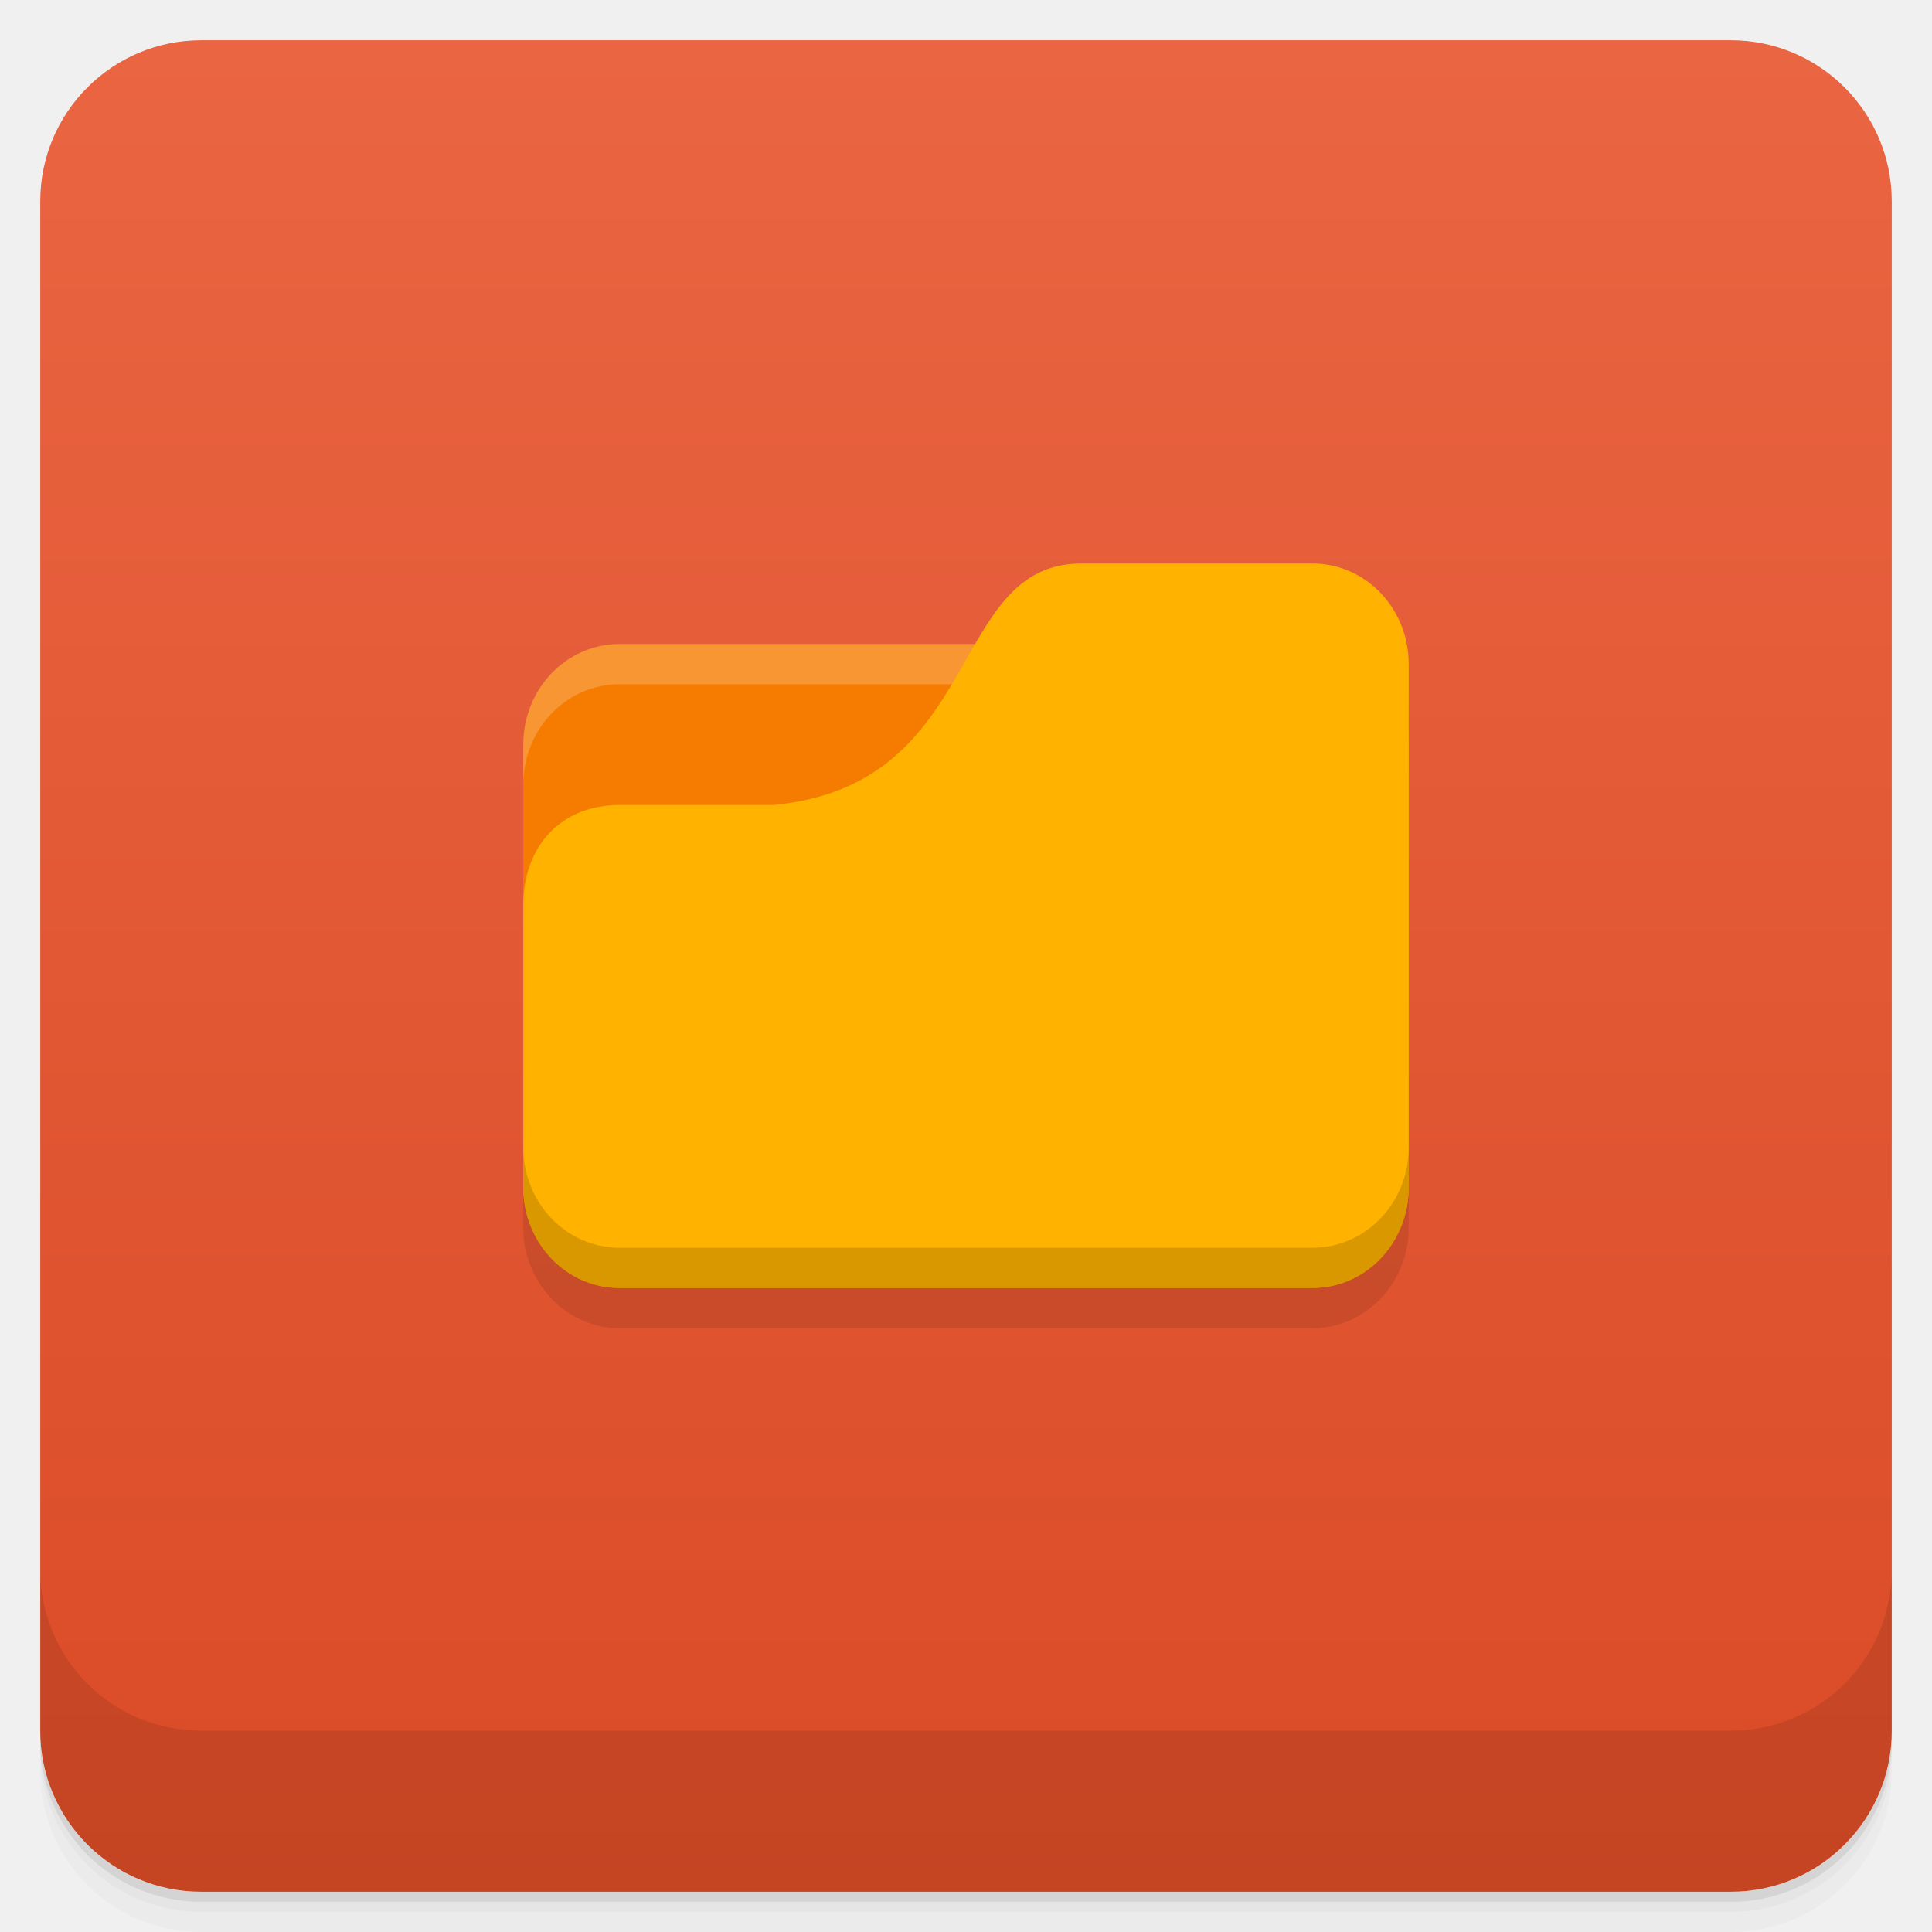
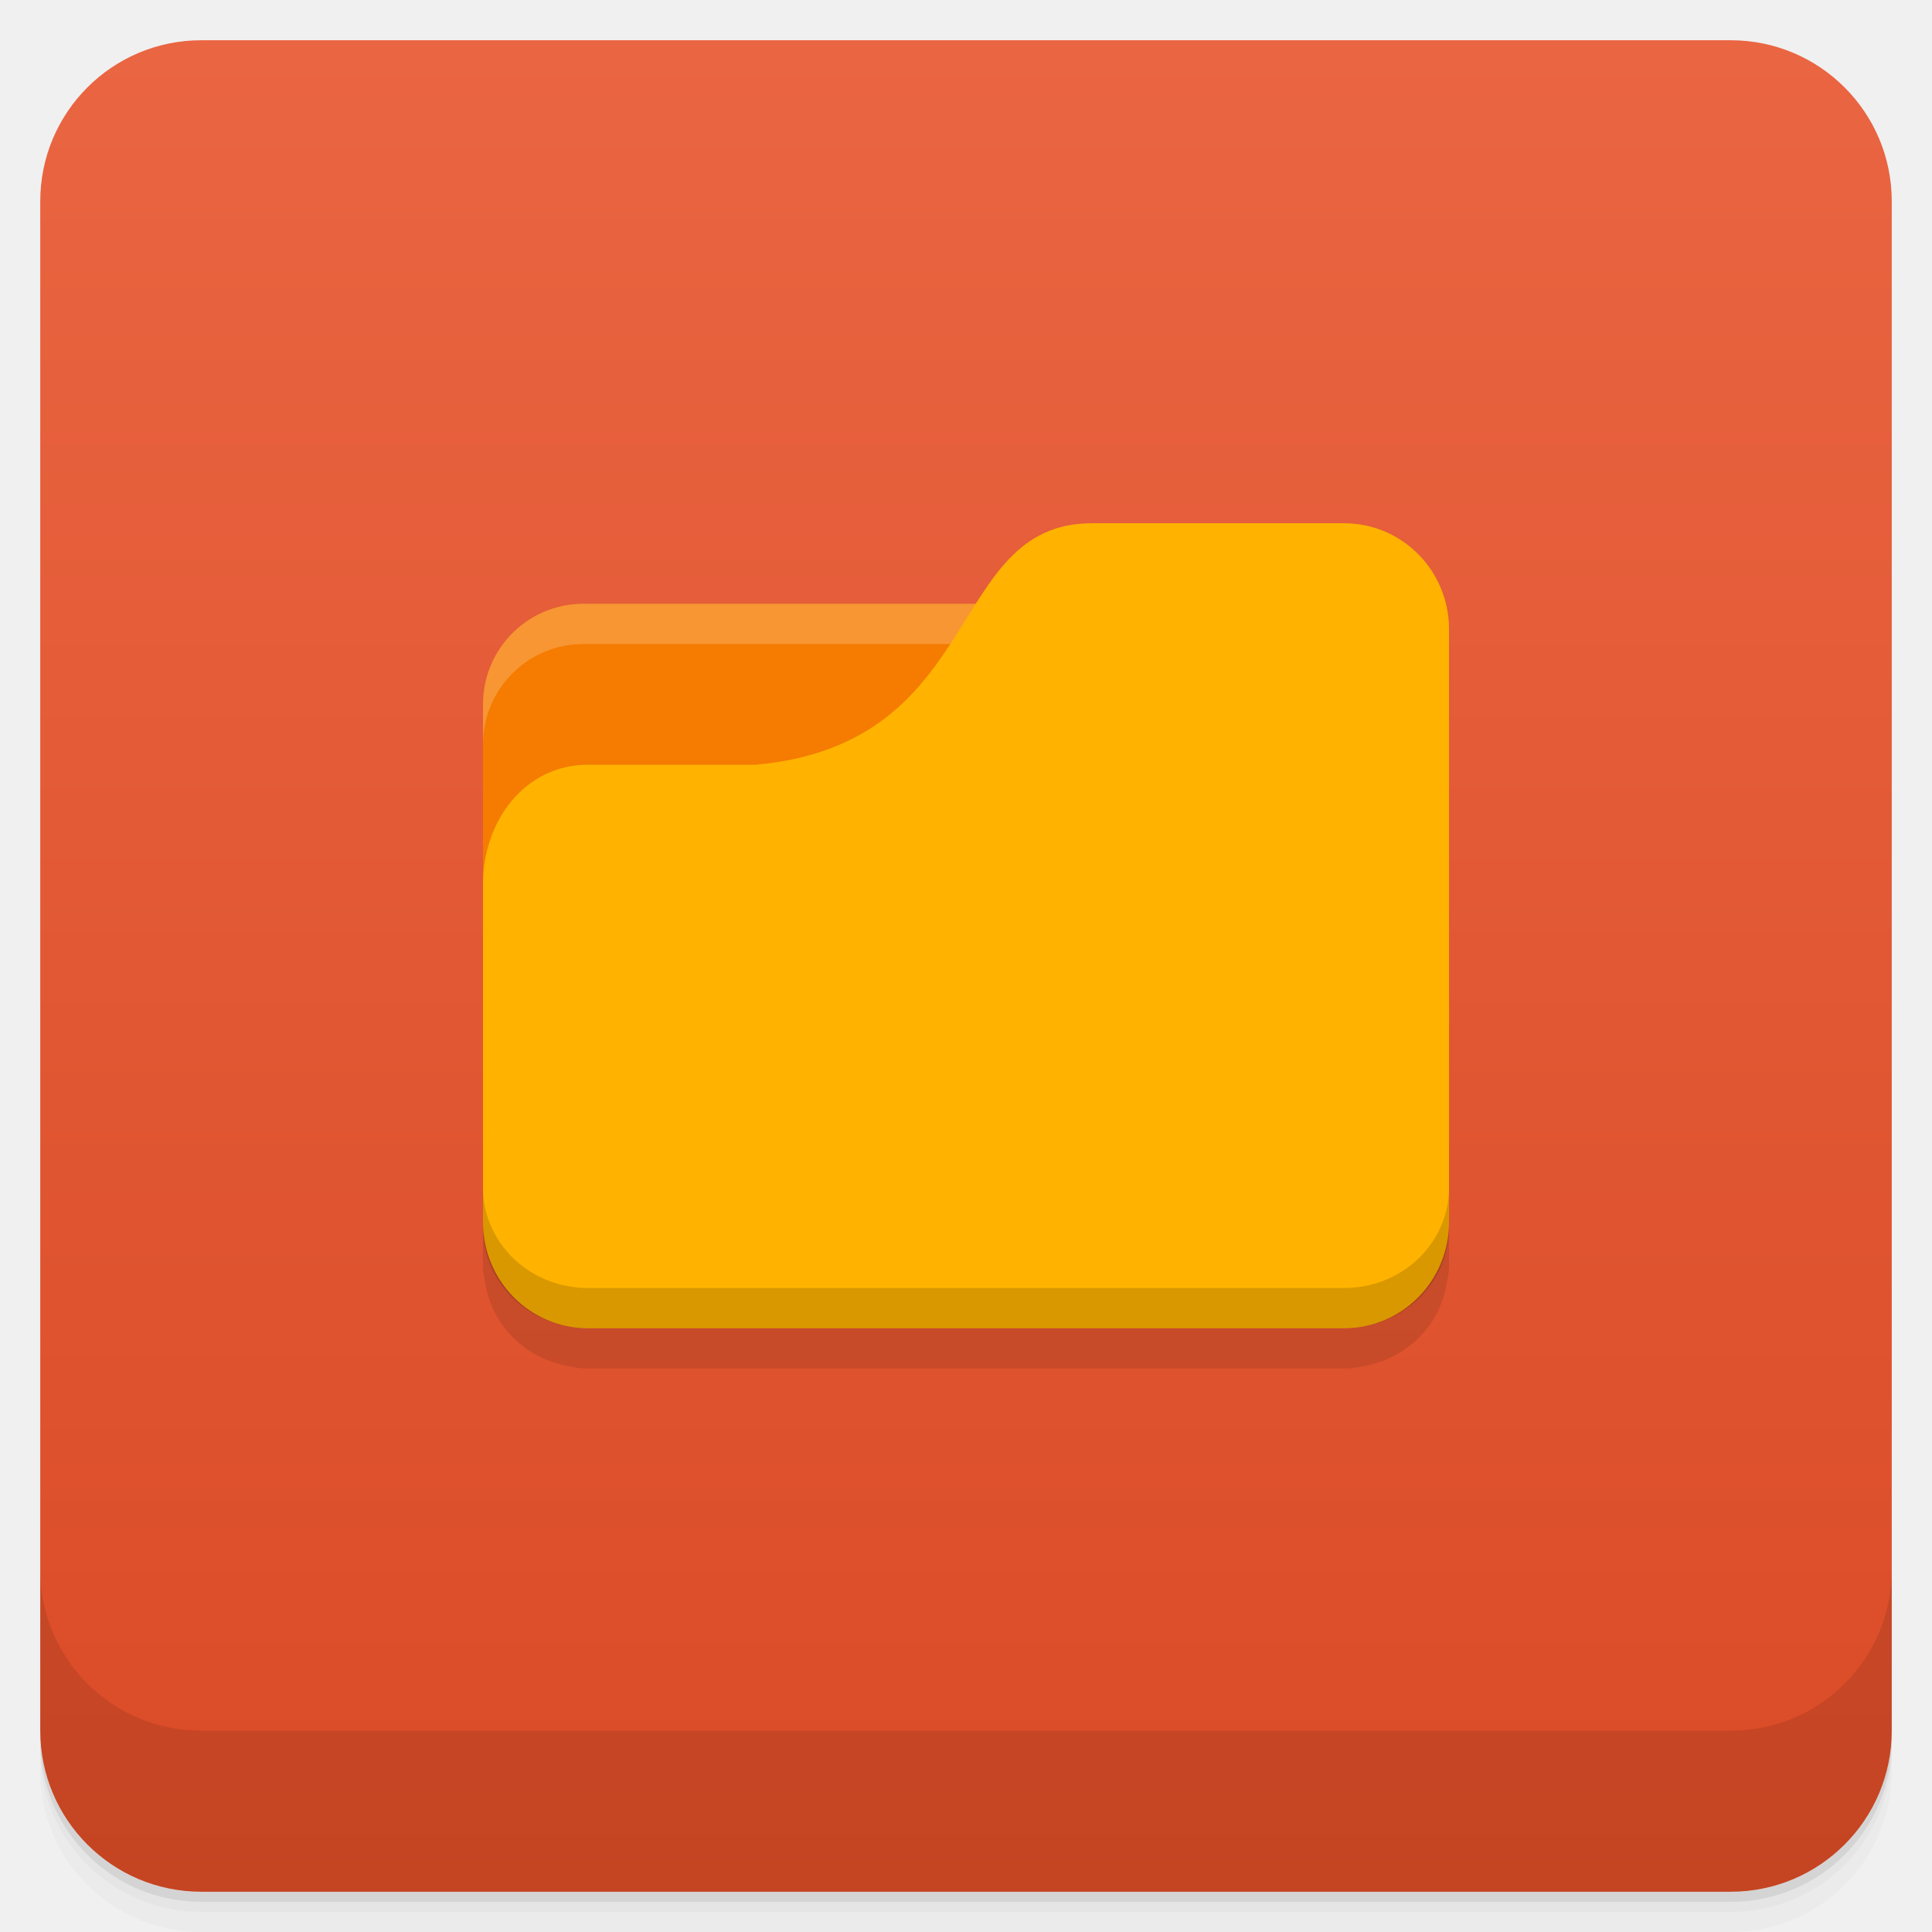
<svg xmlns="http://www.w3.org/2000/svg" xmlns:xlink="http://www.w3.org/1999/xlink" viewBox="0 0 48 48" id="svg4011" version="1.1" width="100%" height="100%">
  <defs id="defs4013">
    <linearGradient id="linearGradient3764" x1="1" x2="47" gradientUnits="userSpaceOnUse" gradientTransform="matrix(0,-1,1,0,-1.5e-6,48)">
      <stop stop-color="#d52f2b" stop-opacity="1" id="stop4016" />
      <stop offset="1" stop-color="#d83f3d" stop-opacity="1" id="stop4018" />
    </linearGradient>
    <clipPath id="clipPath-265162442">
      <g transform="translate(0,-1004.362)" id="g4021">
        <path d="m -24 13 c 0 1.105 -0.672 2 -1.5 2 -0.828 0 -1.5 -0.895 -1.5 -2 0 -1.105 0.672 -2 1.5 -2 0.828 0 1.5 0.895 1.5 2 z" transform="matrix(15.33333,0,0,11.5,415,878.8622)" fill="#1890d0" id="path4023" />
      </g>
    </clipPath>
    <clipPath id="clipPath-276333788">
      <g transform="translate(0,-1004.362)" id="g4026">
        <path d="m -24 13 c 0 1.105 -0.672 2 -1.5 2 -0.828 0 -1.5 -0.895 -1.5 -2 0 -1.105 0.672 -2 1.5 -2 0.828 0 1.5 0.895 1.5 2 z" transform="matrix(15.33333,0,0,11.5,415,878.8622)" fill="#1890d0" id="path4028" />
      </g>
    </clipPath>
    <linearGradient xlink:href="#linearGradient4140" id="linearGradient5286" gradientUnits="userSpaceOnUse" gradientTransform="translate(-48,0.00221506)" x1="1" x2="47" />
    <linearGradient id="linearGradient4140-8">
      <stop style="stop-color:#6e6196;stop-opacity:1;" offset="0" id="stop4143-5" />
      <stop style="stop-color:#847baf;stop-opacity:1;" offset="1" id="stop4145-4" />
    </linearGradient>
    <linearGradient xlink:href="#linearGradient4140" id="linearGradient4147" x1="-27" y1="13" x2="-24" y2="13" gradientUnits="userSpaceOnUse" />
    <linearGradient id="linearGradient4140">
      <stop style="stop-color:#da4b26;stop-opacity:1;" offset="0" id="stop4143" />
      <stop style="stop-color:#ea6542;stop-opacity:1;" offset="1" id="stop4145" />
    </linearGradient>
    <linearGradient y2="13" x2="-24" y1="13" x1="-27" gradientUnits="userSpaceOnUse" id="linearGradient4174" xlink:href="#linearGradient4140" />
  </defs>
  <g id="g21">
    <path style="opacity:0.02" d="m 1,43 0,0.25 c 0,2.216 1.784,4 4,4 l 38,0 c 2.216,0 4,-1.784 4,-4 L 47,43 c 0,2.216 -1.784,4 -4,4 L 5,47 C 2.784,47 1,45.216 1,43 z m 0,0.5 0,0.5 c 0,2.216 1.784,4 4,4 l 38,0 c 2.216,0 4,-1.784 4,-4 l 0,-0.5 c 0,2.216 -1.784,4 -4,4 l -38,0 c -2.216,0 -4,-1.784 -4,-4 z" id="path23" />
    <path style="opacity:0.05" d="m 1,43.25 0,0.25 c 0,2.216 1.784,4 4,4 l 38,0 c 2.216,0 4,-1.784 4,-4 l 0,-0.25 c 0,2.216 -1.784,4 -4,4 l -38,0 c -2.216,0 -4,-1.784 -4,-4 z" id="path25" />
    <path style="opacity:0.1" d="m 1,43 0,0.25 c 0,2.216 1.784,4 4,4 l 38,0 c 2.216,0 4,-1.784 4,-4 L 47,43 c 0,2.216 -1.784,4 -4,4 L 5,47 C 2.784,47 1,45.216 1,43 z" id="path27" />
  </g>
  <rect id="rect31" transform="matrix(0,-1,1,0,0,0)" rx="4" y="1" x="-47" height="46" width="46" style="fill:url(#linearGradient5286);fill-opacity:1.0" />
  <g id="g53">
    <g transform="translate(0,-1004.362)" id="g55">
      <path style="opacity:0.1" d="m 1,1043.36 0,4 c 0,2.216 1.784,4 4,4 l 38,0 c 2.216,0 4,-1.784 4,-4 l 0,-4 c 0,2.216 -1.784,4 -4,4 l -38,0 c -2.216,0 -4,-1.784 -4,-4 z" id="path57" />
    </g>
  </g>
-   <path style="opacity:0.1;fill:#000000;fill-opacity:1;stroke:none" d="m 26.875,15 c -1.343,0 -1.988,0.908 -2.625,2 l -8.844,0 C 14.081,17 13,18.115 13,19.5 l 0,1 0,9 0,1 c 0,1.385 1.081,2.5 2.406,2.5 l 17.188,0 c 1.325,0 2.406,-1.115 2.406,-2.5 l 0,-1 0,-10 0,-2 c 0,-1.385 -1.081,-2.5 -2.406,-2.5 L 26.875,15 z" id="rect4579" />
  <rect style="fill:#fffdf0;fill-opacity:1;stroke:none" id="rect3799" width="11" height="4" x="14" y="17" />
  <path style="fill:none;stroke:none" d="m 24,16.5 -2.5,1.5 1.5,0 z" id="path3801" />
-   <rect style="fill:#f57c00;fill-opacity:1;stroke:none" id="rect2987-2" width="22" height="16" x="13" y="16" rx="2.391" ry="2.5" />
-   <path style="opacity:0.2;fill:#ffffff;fill-opacity:1;stroke:none" d="m 15.391,16 c -1.325,0 -2.391,1.115 -2.391,2.5 l 0,1 c 0,-1.385 1.067,-2.5 2.391,-2.5 l 17.217,0 c 1.325,0 2.391,1.115 2.391,2.5 l 0,-1 c 0,-1.385 -1.067,-2.5 -2.391,-2.5 l -17.217,0 z" id="rect3797" />
-   <path style="fill:#ffb300;fill-opacity:1;stroke:none" d="m 15.391,20 3.826,0 c 5.261,-0.5 4.304,-6 7.652,-6 l 5.739,0 c 1.325,0 2.391,1.115 2.391,2.5 l 0,13 c 0,1.385 -1.067,2.5 -2.391,2.5 l -17.217,0 C 14.067,32 13,30.885 13,29.5 l 0,-7 c 0,-1.5 0.957,-2.5 2.391,-2.5 z" id="rect3776" />
-   <path style="opacity:0.15;fill:#000000;fill-opacity:1;stroke:none" d="m 13,28.5 0,1 c 0,1.385 1.067,2.5 2.391,2.5 l 17.217,0 c 1.325,0 2.391,-1.115 2.391,-2.5 l 0,-1 c 0,1.385 -1.067,2.5 -2.391,2.5 l -17.217,0 C 14.067,31 13,29.885 13,28.5 z" id="path3786" />
+   <path style="fill:#000000;fill-opacity:0.102;stroke:none" d="m 27.125,14 c -1.904,0 -2.522,1.501 -3.5,3 l -9.125,0 c -1.385,0 -2.5,1.115 -2.5,2.5 l 0,1 0,8.5 0,1.5 0,0.875 L 12,31.5 c 0.006,0.139 0.036,0.274 0.062,0.406 0.119,0.691 0.513,1.281 1.094,1.656 0.277,0.179 0.597,0.309 0.938,0.375 C 14.264,33.973 14.413,34 14.594,34 l 18.813,0 c 0.181,0 0.33,-0.027 0.5,-0.062 0.34,-0.066 0.66,-0.196 0.937,-0.375 0.581,-0.375 0.974,-0.965 1.094,-1.656 0.027,-0.132 0.056,-0.268 0.062,-0.406 l 0,-0.125 0,-0.875 0,-13.875 c 0,-1.462 -1.149,-2.625 -2.594,-2.625 l -6.281,0 z" id="rect3375" />
+   <path style="fill:#f57c00;fill-opacity:1;stroke:none" d="M 14.5,15 C 13.115,15 12,16.115 12,17.5 l 0,9.5 23,0 0,-9.5 C 35,16.115 33.885,15 32.5,15 l -18,0 z" id="rect2987-2" />
+   <path style="opacity:0.2;fill:#ffffff;fill-opacity:1;stroke:none" d="M 14.5,15 C 13.115,15 12,16.115 12,17.5 l 0,1 C 12,17.115 13.115,16 14.5,16 l 18,0 C 33.885,16 35,17.115 35,18.5 l 0,-1 C 35,16.115 33.885,15 32.5,15 L 14.5,15 z" id="rect3797" />
+   <path style="fill:#ffb300;fill-opacity:1;stroke:none" d="m 14.609,19 4.174,0 c 5.739,-0.528 4.696,-6 8.348,-6 l 6.261,0 c 1.445,0 2.609,1.177 2.609,2.639 l 0,14.722 C 36,31.823 34.837,33 33.391,33 l -18.783,0 C 13.163,33 12,31.823 12,30.361 l 0,-8.389 C 12,20.389 13.043,19 14.609,19 z" id="rect3776" />
+   <path style="opacity:0.15;fill:#000000;fill-opacity:1;stroke:none" d="m 12,29.5 0,1 C 12,31.885 13.163,33 14.609,33 l 18.783,0 c 1.445,0 2.609,-1.115 2.609,-2.5 l 0,-1 c 0,1.385 -1.163,2.5 -2.609,2.5 l -18.783,0 C 13.163,32 12,30.885 12,29.5 z" id="path3786" />
</svg>
